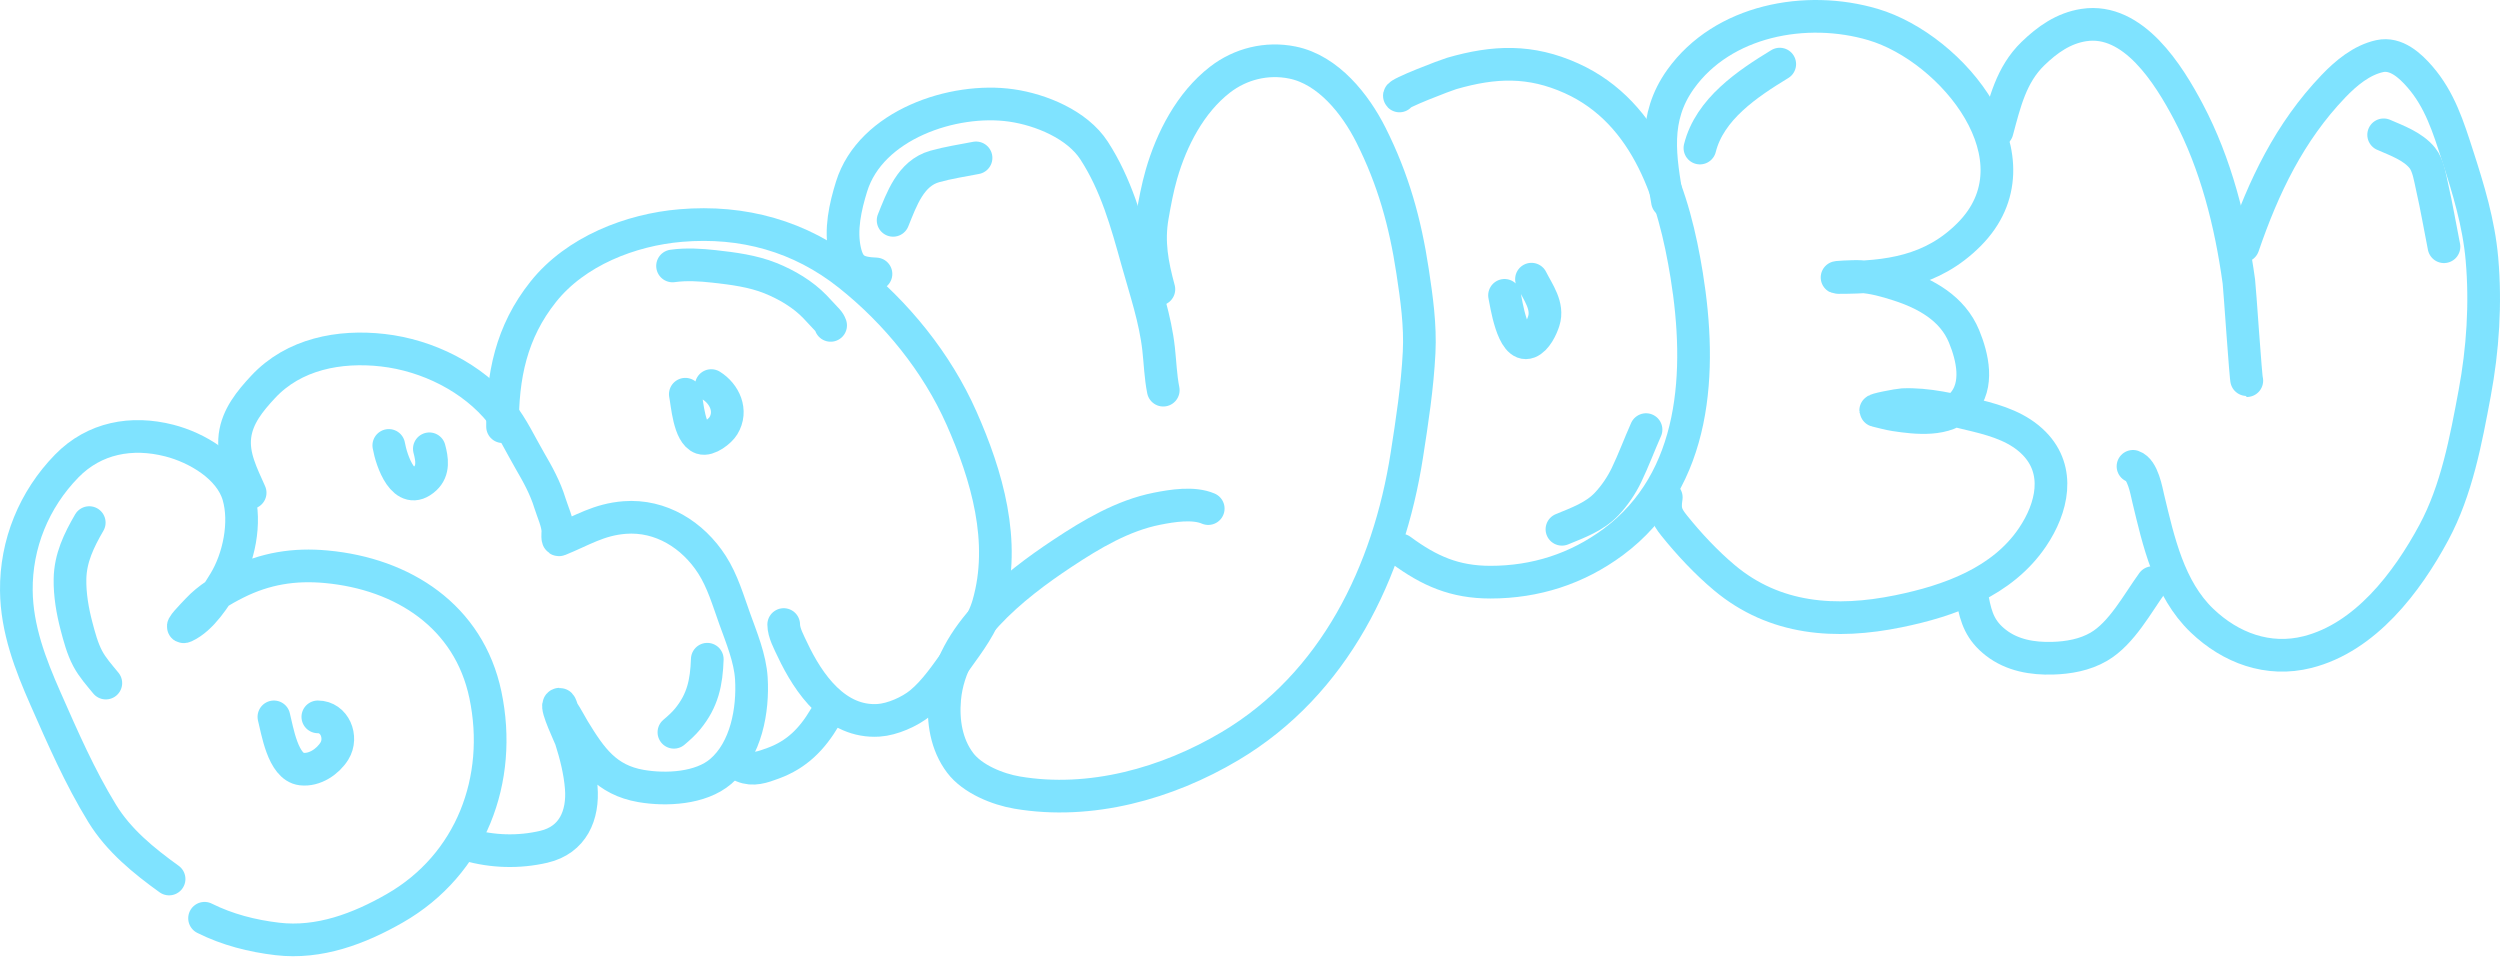
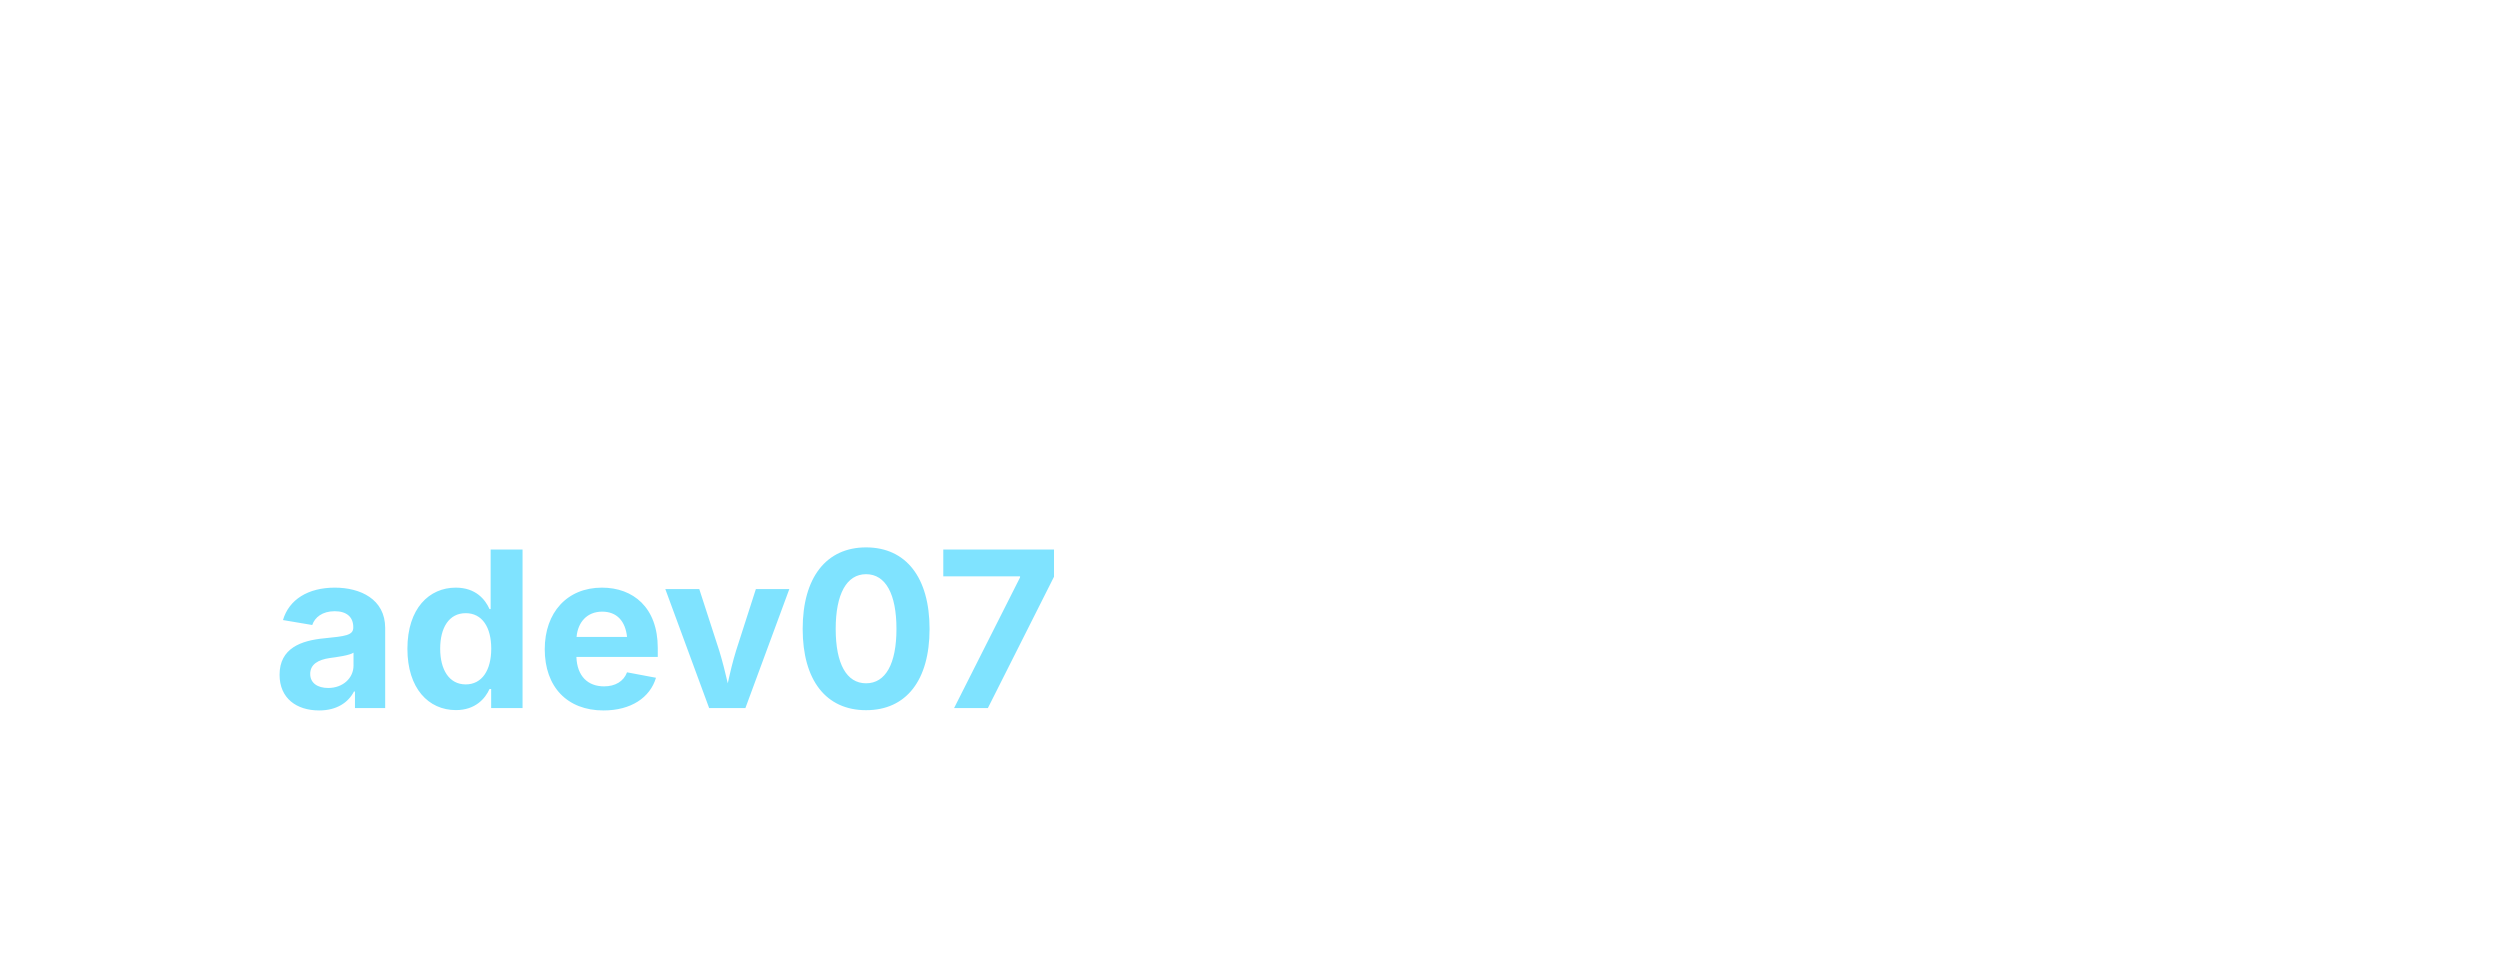
<svg xmlns="http://www.w3.org/2000/svg" width="459" height="176" viewBox="0 0 459 176" fill="none">
  <g opacity="0.5">
-     <path d="M31.045 161.386C26.378 158.029 21.805 154.307 18.761 149.347C14.64 142.632 11.535 135.481 8.362 128.291C5.567 121.958 3.074 115.457 3.002 108.438C2.913 99.865 6.253 91.696 12.263 85.548C17.323 80.373 24.174 79.123 31.071 80.885C36.072 82.162 42.228 85.706 43.769 90.986C45.218 95.955 43.862 102.53 41.198 106.875C39.506 109.635 37.073 113.573 33.939 115.013C32.777 115.546 35.39 112.896 36.264 111.964C38.27 109.824 40.788 108.32 43.394 107.017C48.7 104.364 54.022 103.51 59.928 104.059C73.981 105.365 86.089 113.128 89.121 127.581C92.372 143.078 86.483 158.739 72.484 166.759C65.923 170.518 58.585 173.289 50.938 172.391C46.304 171.847 41.728 170.68 37.556 168.593" stroke="#00c7ff" stroke-width="6" stroke-linecap="round" />
-     <path d="M45.927 90.47C44.459 87.144 42.672 83.776 43.136 80.032C43.584 76.426 45.91 73.615 48.303 71.042C53.949 64.972 62.33 63.394 70.289 64.299C78.456 65.228 86.821 69.322 92.016 75.834C94.112 78.463 95.575 81.657 97.26 84.554C98.752 87.117 100.105 89.555 100.98 92.407C101.433 93.885 102.427 96 102.427 97.561C102.427 97.848 102.259 99.271 102.685 99.098C106.904 97.393 109.942 95.379 114.698 95.017C121.315 94.513 127.207 98.192 130.729 103.684C132.664 106.703 133.685 110.241 134.888 113.592C136.123 117.031 137.724 120.852 137.949 124.545C138.305 130.367 137.002 137.641 132.33 141.635C128.636 144.794 122.276 145.1 117.695 144.309C111.303 143.205 108.537 139.193 105.372 134.014C104.69 132.898 104.109 131.718 103.383 130.63C103.106 130.215 102.96 128.998 102.608 129.351C102.069 129.889 104.607 135.113 104.829 135.809C105.728 138.618 106.478 141.632 106.715 144.58C107.125 149.673 105.203 154.22 99.843 155.469C95.249 156.54 90.423 156.395 85.919 155.108" stroke="#00c7ff" stroke-width="6" stroke-linecap="round" />
-     <path d="M50.288 131.617C50.912 134.02 51.916 140.789 55.366 141.199C57.76 141.483 60.2 139.829 61.398 137.89C62.958 135.362 61.454 131.617 58.353 131.617" stroke="#00c7ff" stroke-width="6" stroke-linecap="round" />
-     <path d="M71.382 81.78C71.879 84.62 74.184 91.427 78.057 87.858C79.66 86.38 79.331 84.291 78.826 82.4" stroke="#00c7ff" stroke-width="6" stroke-linecap="round" />
-     <path d="M92.269 78.335C92.203 69.068 93.86 60.942 99.747 53.562C105.682 46.121 115.745 42.185 125.005 41.407C136.402 40.451 146.902 43.346 155.866 50.474C164.572 57.397 172.012 66.561 176.536 76.769C181.193 87.278 184.781 99.476 181.455 110.983C180.383 114.69 177.897 117.97 175.686 121.042C173.735 123.753 171.626 126.915 168.991 129.072C167.046 130.664 163.835 132.086 161.314 132.248C153.494 132.753 148.461 125.578 145.498 119.277C144.879 117.961 143.888 116.175 143.888 114.667" stroke="#00c7ff" stroke-width="6" stroke-linecap="round" />
-     <path d="M151.431 131.741C149.09 135.697 146.309 138.531 141.968 140.123C140.034 140.833 138.289 141.486 136.343 140.675" stroke="#00c7ff" stroke-width="6" stroke-linecap="round" />
-     <path d="M125.822 72.379C126.183 74.091 126.517 79.658 128.8 80.431C130.081 80.865 132.206 79.166 132.804 78.192C134.504 75.423 133.016 72.309 130.587 70.791" stroke="#00c7ff" stroke-width="6" stroke-linecap="round" />
-     <path d="M160.829 50.294C157.464 50.158 155.881 49.436 155.125 46.089C154.244 42.187 155.192 37.973 156.355 34.233C159.883 22.894 175.048 17.828 185.692 19.358C191.115 20.138 197.776 22.872 200.87 27.635C204.915 33.864 206.837 40.844 208.799 47.901C210.289 53.257 212.111 58.545 212.725 64.096C213.003 66.605 213.081 69.164 213.575 71.635" stroke="#00c7ff" stroke-width="6" stroke-linecap="round" />
-     <path d="M212.771 53.113C211.531 48.532 210.761 44.468 211.575 39.748C212.019 37.169 212.516 34.513 213.241 31.997C215.106 25.527 218.561 18.84 223.978 14.638C227.757 11.707 232.582 10.531 237.288 11.484C243.872 12.817 248.858 19.132 251.705 24.794C255.806 32.95 257.991 40.83 259.355 49.836C260.098 54.74 260.798 59.706 260.552 64.678C260.238 71.011 259.267 77.322 258.293 83.58C254.949 105.044 244.998 125.587 225.857 136.975C214.295 143.854 200.214 147.803 186.756 145.52C183.173 144.912 178.548 143.054 176.287 140.062C173.738 136.686 173.08 132.377 173.447 128.273C174.486 116.651 186.086 107.545 195.1 101.576C200.383 98.077 206.138 94.642 212.436 93.4C215.209 92.853 219.108 92.21 221.831 93.377" stroke="#00c7ff" stroke-width="6" stroke-linecap="round" />
-     <path d="M257.186 100.977C262.432 104.85 267.096 106.886 273.649 106.886C281.899 106.886 289.538 104.438 296.159 99.534C311.622 88.079 312.495 68.015 309.681 50.57C307.392 36.382 302.636 20.74 288.518 14.373C281.007 10.986 274.376 11.214 266.503 13.494C265.466 13.794 256.531 17.209 256.938 17.616" stroke="#00c7ff" stroke-width="6" stroke-linecap="round" />
-     <path d="M276.231 54.226C276.514 55.446 277.676 63.993 280.684 62.828C282.044 62.302 283.03 60.215 283.432 58.953C284.323 56.16 282.364 53.629 281.179 51.257" stroke="#00c7ff" stroke-width="6" stroke-linecap="round" />
-     <path d="M306.151 36.979C304.762 28.881 303.439 21.691 308.565 14.533C316.325 3.698 331.602 0.861 343.899 4.504C358.507 8.833 375.301 29.28 361.492 43.09C354.715 49.867 346.643 50.95 337.554 50.95C336.202 50.95 340.258 50.694 341.607 50.778C343.988 50.924 346.258 51.568 348.519 52.293C353.583 53.917 358.482 56.611 360.605 61.767C362.152 65.525 363.379 70.725 360.309 74.161C357.378 77.441 351.761 76.759 347.94 76.181C346.747 76.001 345.611 75.665 344.441 75.393C343.758 75.234 348.681 74.324 349.319 74.296C353.823 74.1 358.609 75.254 362.945 76.329C366.769 77.277 370.649 78.519 373.479 81.405C378.373 86.395 376.806 93.244 373.171 98.628C367.618 106.853 357.861 110.327 348.556 112.229C337.071 114.577 325.858 113.833 316.598 106.069C313.277 103.285 310.111 99.898 307.395 96.521C305.863 94.617 305.581 93.63 305.929 91.31" stroke="#00c7ff" stroke-width="6" stroke-linecap="round" />
-     <path d="M366.674 24.047C368.077 18.828 369.262 13.711 373.24 9.853C375.886 7.287 378.864 5.168 382.603 4.597C391.718 3.207 398.201 13.741 401.779 20.502C406.854 30.092 409.578 40.965 411.055 51.687C411.207 52.796 412.337 69.889 412.515 69.889" stroke="#00c7ff" stroke-width="6" stroke-linecap="round" />
-     <path d="M411.841 45.171C415.572 34.27 420.385 24.226 428.42 15.833C430.724 13.426 433.584 11.03 436.922 10.303C439.913 9.651 442.488 12.021 444.3 14.11C447.946 18.315 449.495 23.271 451.178 28.479C453.214 34.779 455.101 40.938 455.685 47.568C456.407 55.763 455.855 64.135 454.349 72.211C452.744 80.82 451.051 89.98 446.859 97.766C441.936 106.909 434.297 117.038 423.651 119.725C416.436 121.547 409.538 118.971 404.288 113.945C398.22 108.135 396.308 99.368 394.426 91.561C394.085 90.146 393.441 86.227 391.617 85.619" stroke="#00c7ff" stroke-width="6" stroke-linecap="round" />
-     <path d="M395.213 106.966C392.446 110.773 389.565 116.293 385.326 118.751C382.77 120.234 379.789 120.764 376.862 120.849C373.173 120.955 369.436 120.324 366.463 118.015C363.628 115.813 362.811 113.477 362.181 110.112" stroke="#00c7ff" stroke-width="6" stroke-linecap="round" />
-     <path d="M163.974 40.456C165.549 36.573 167.174 31.813 171.62 30.561C174.102 29.862 176.674 29.481 179.202 28.987" stroke="#00c7ff" stroke-width="6" stroke-linecap="round" />
-     <path d="M16.387 95.949C14.479 99.234 12.916 102.452 12.852 106.323C12.804 109.197 13.311 112.148 14.035 114.915C14.557 116.908 15.127 119.06 16.095 120.894C16.968 122.551 18.254 123.97 19.43 125.413" stroke="#00c7ff" stroke-width="6" stroke-linecap="round" />
-     <path d="M129.857 121.034C129.708 125.319 129.029 128.611 126.25 132C125.521 132.889 124.611 133.702 123.729 134.447" stroke="#00c7ff" stroke-width="6" stroke-linecap="round" />
-     <path d="M123.479 48.828C126.008 48.473 128.596 48.635 131.129 48.914C134.597 49.297 138.223 49.766 141.476 51.075C144.427 52.263 147.44 54.034 149.658 56.35C150.41 57.135 151.164 57.936 151.893 58.742C152.185 59.064 152.354 59.329 152.504 59.74" stroke="#00c7ff" stroke-width="6" stroke-linecap="round" />
-     <path d="M286.772 97.176C289.69 95.975 292.78 94.874 294.993 92.522C296.46 90.963 297.713 89.113 298.638 87.185C299.936 84.482 300.992 81.623 302.213 78.877" stroke="#00c7ff" stroke-width="6" stroke-linecap="round" />
-     <path d="M326.763 11.77C320.842 15.374 313.897 20.016 312.105 27.182" stroke="#00c7ff" stroke-width="6" stroke-linecap="round" />
-     <path d="M437.637 24.753C440.061 25.809 443.01 26.86 444.734 28.992C445.852 30.374 446.151 32.643 446.53 34.302C447.363 37.945 447.982 41.637 448.714 45.3" stroke="#00c7ff" stroke-width="6" stroke-linecap="round" />
+     <text x="50" y="130" font-family="Inter, Arial, sans-serif" font-size="40" font-weight="bold" fill="#00c7ff">adev07</text>
  </g>
</svg>
